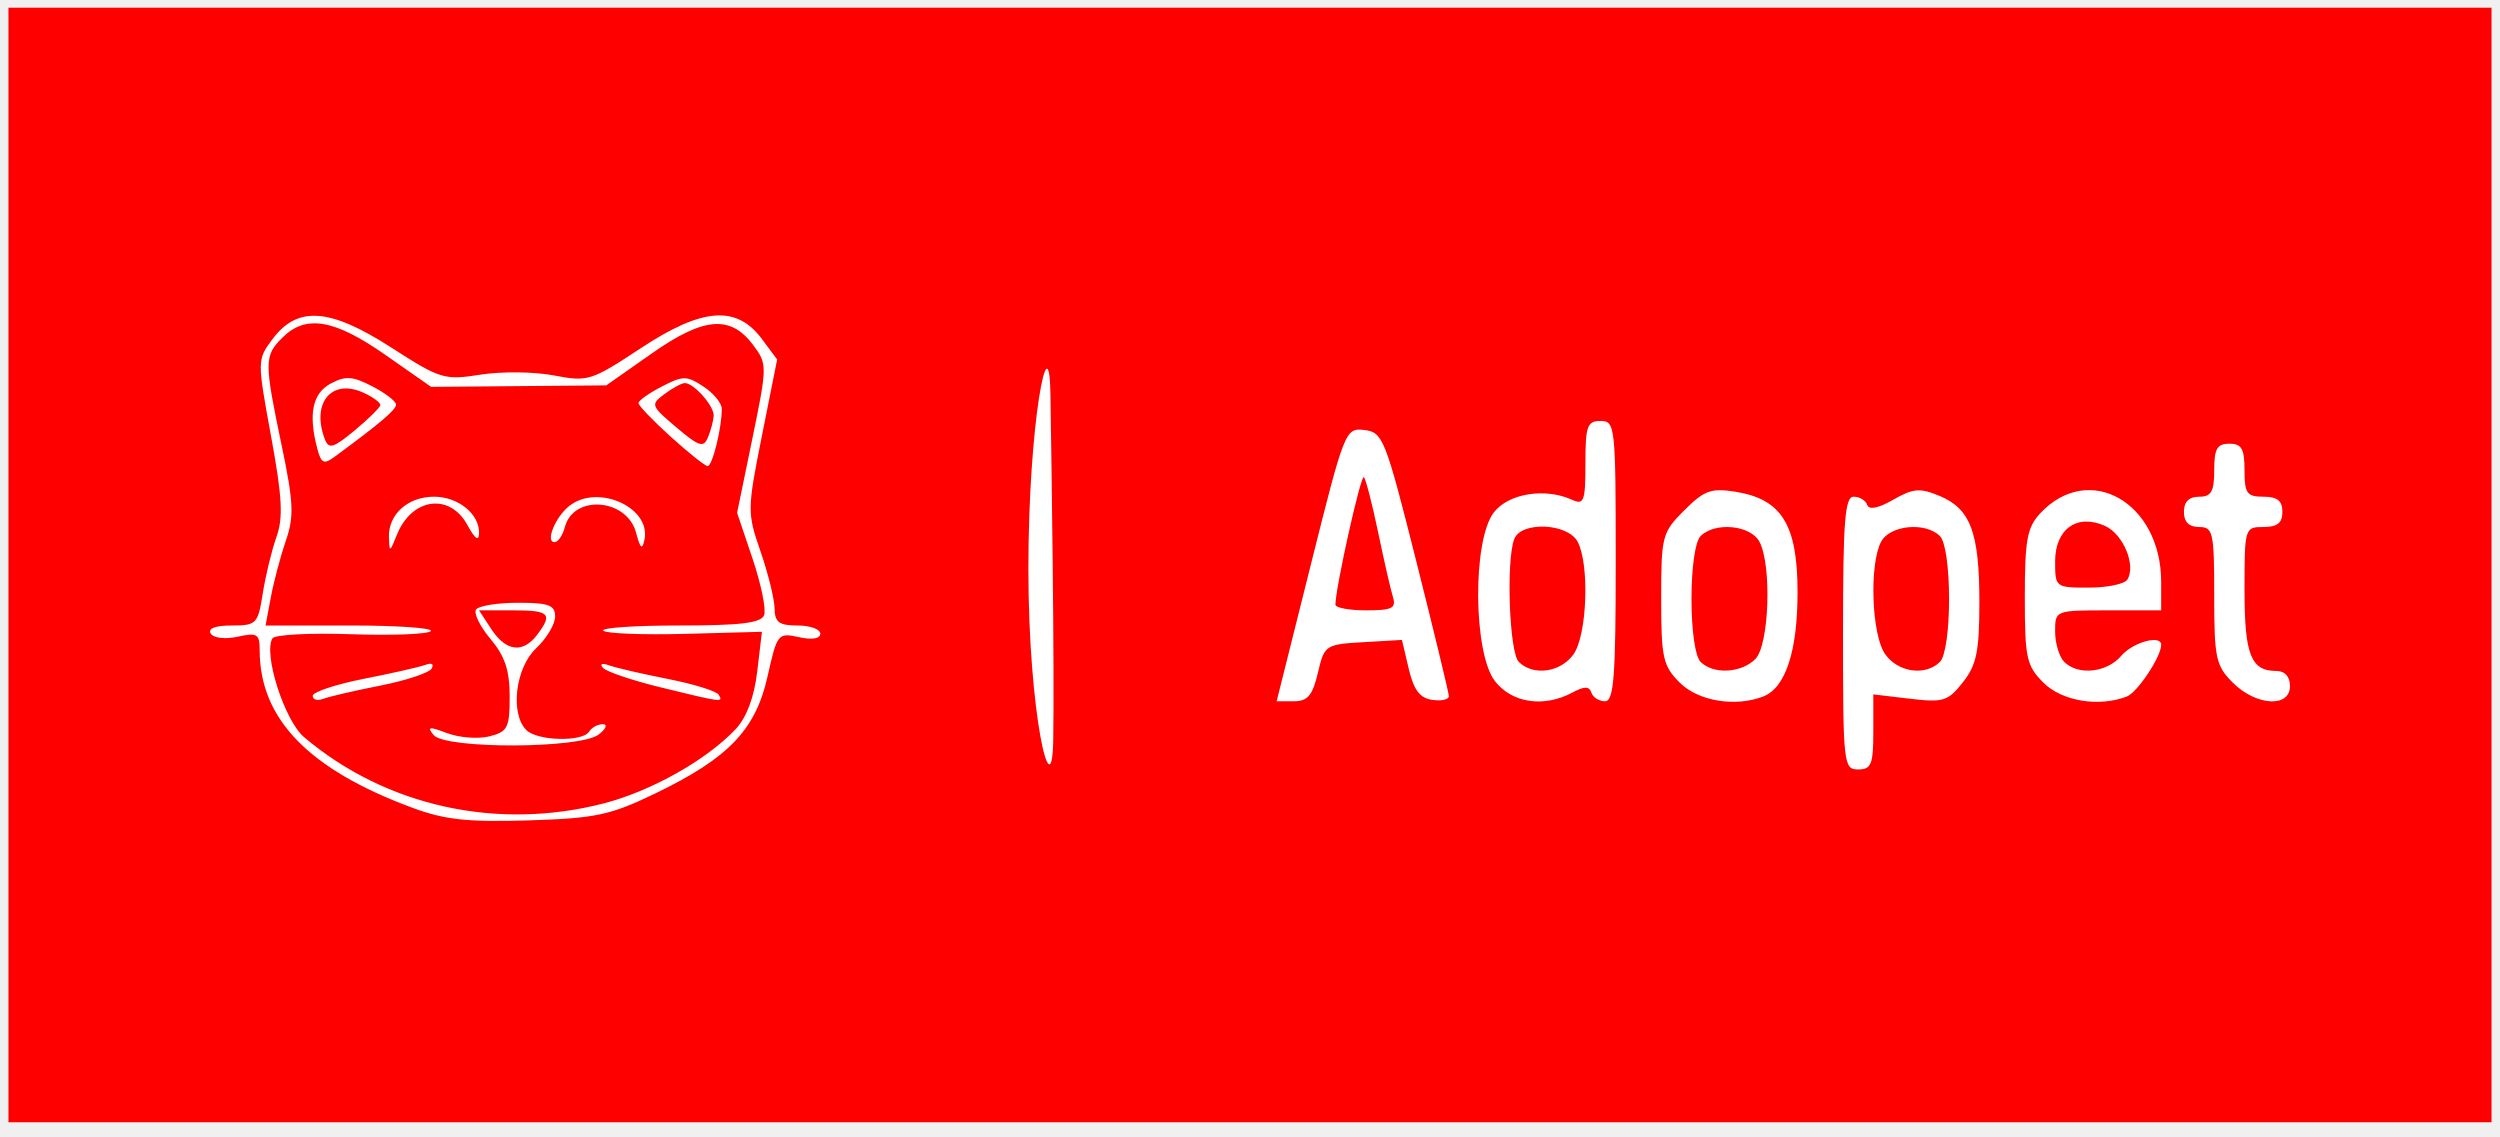
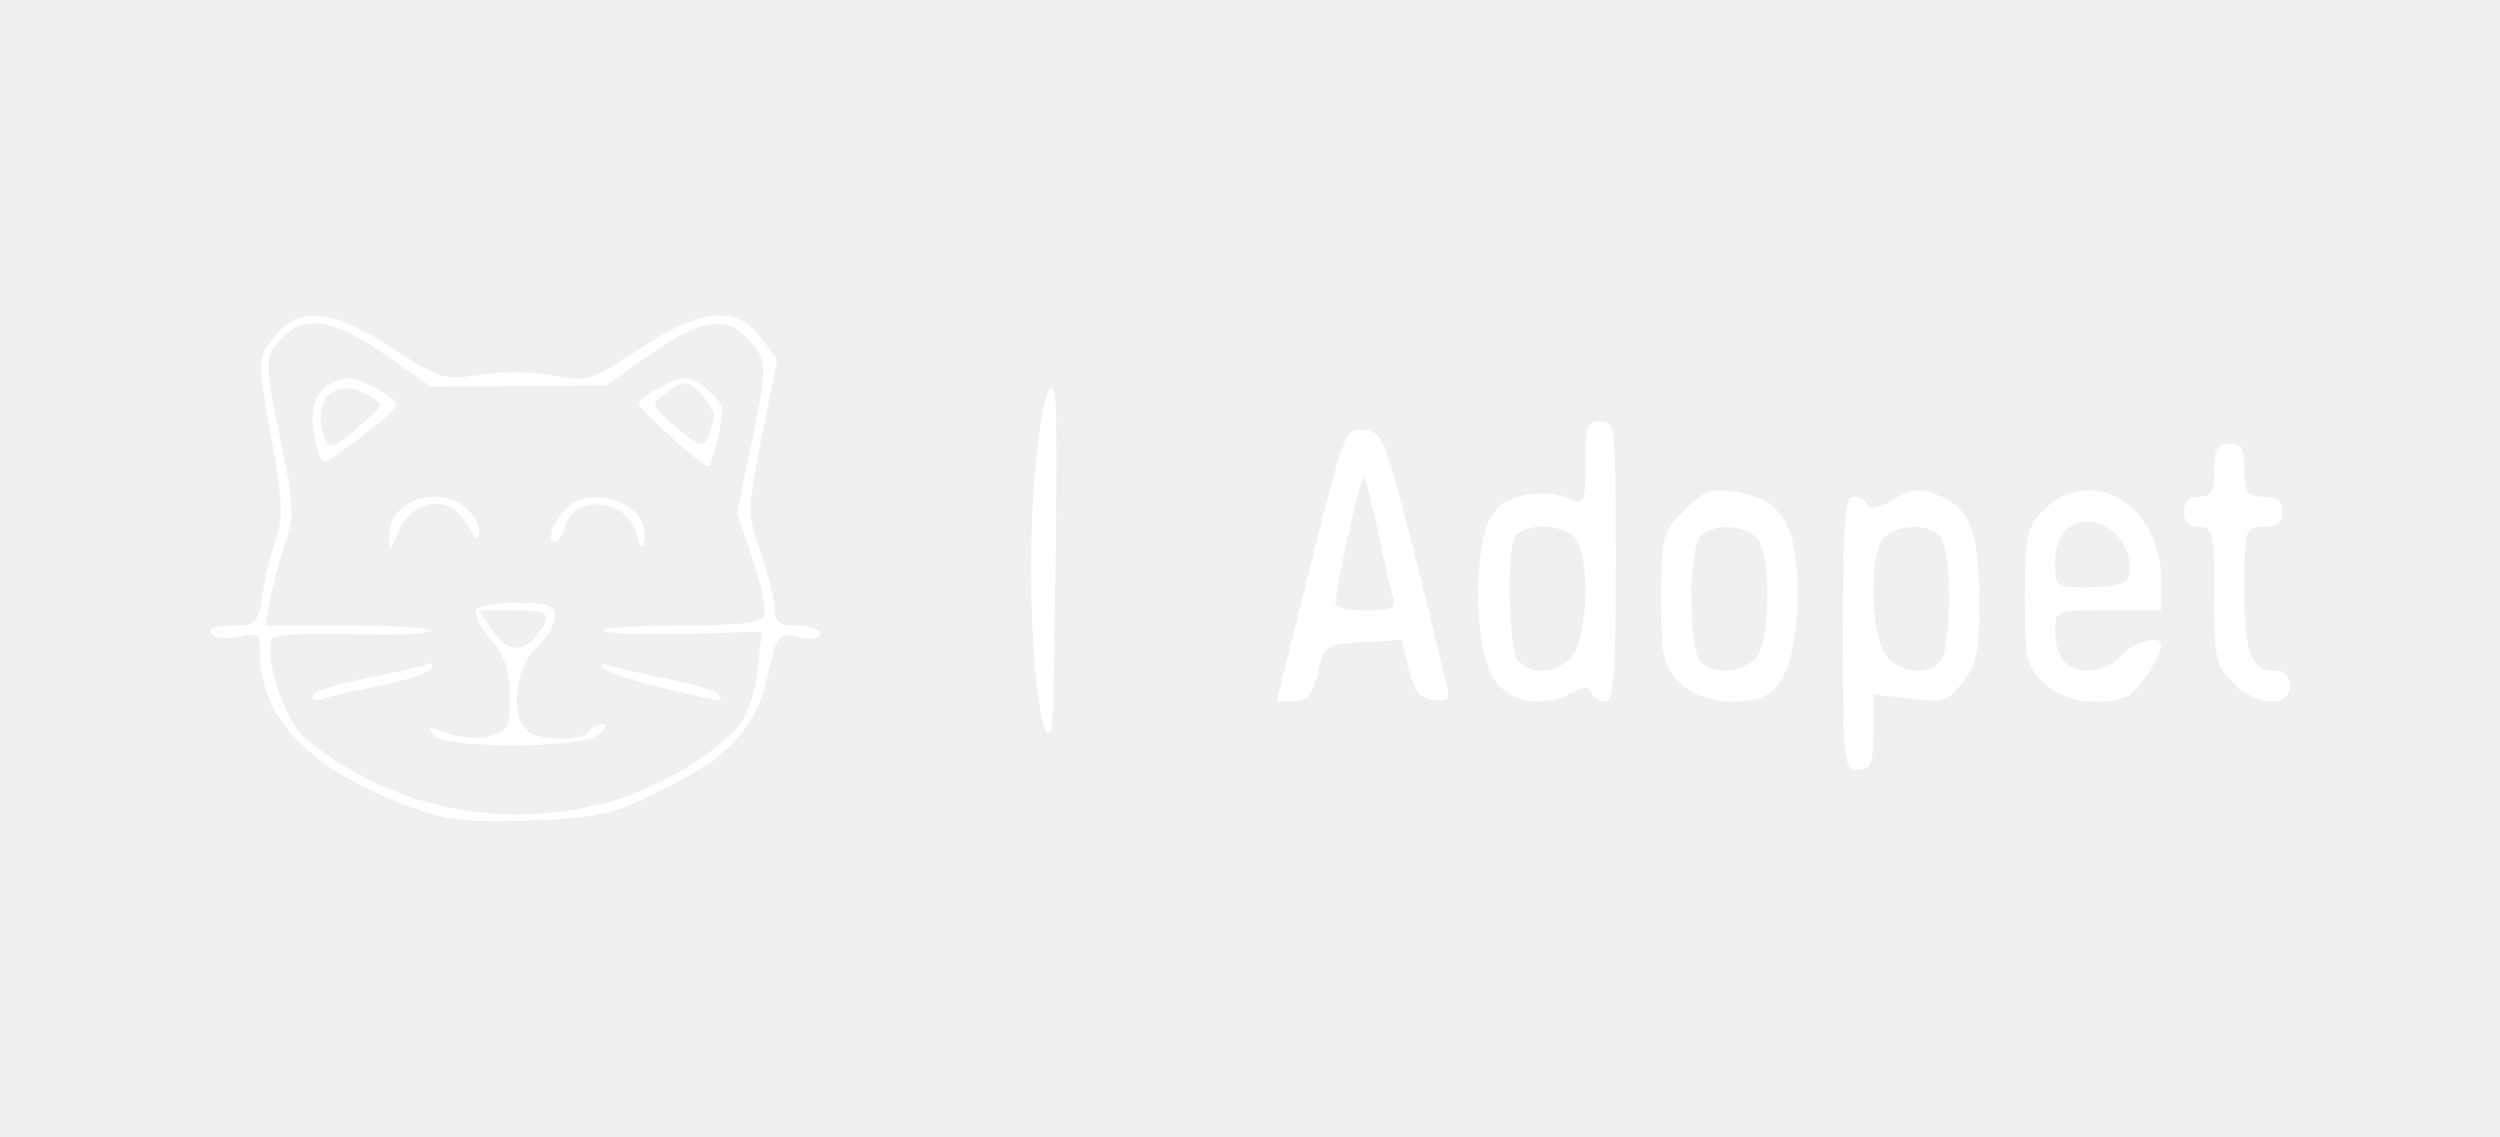
<svg xmlns="http://www.w3.org/2000/svg" version="1.1" id="svg815" width="330" height="150" viewBox="0 0 330 150">
  <defs id="defs819" />
-   <rect style="fill:#ff0000;fill-opacity:1;stroke:none;stroke-width:1.189" id="rect821" width="327.765" height="147.122" x="1.117" y="1.016" />
-   <path style="fill:#ffffff;fill-opacity:1" d="m 135.747,75.065 c 3.4e-4,-19.25 2.742,-32.943 2.906,-23.145 0.164,9.798 0.536,36.349 0.372,45.801 -0.164,9.452 -3.278,-3.406 -3.278,-22.656 z M 54.439,106.628 c -13.691,-5.067 -20.162,-11.74 -20.162,-20.791 0,-2.162 -0.32,-2.36 -2.905,-1.792 -1.666,0.366 -3.184,0.187 -3.559,-0.421 -0.412,-0.666 0.618,-1.059 2.777,-1.059 3.265,0 3.463,-0.205 4.098,-4.25 0.367,-2.337 1.18,-5.685 1.806,-7.439 0.908,-2.542 0.764,-5.234 -0.712,-13.28 -1.839,-10.023 -1.838,-10.11 0.171,-12.811 3.299,-4.437 7.558,-4.146 15.667,1.072 6.526,4.199 7.027,4.351 11.823,3.593 2.755,-0.435 7.107,-0.388 9.671,0.106 4.487,0.864 4.92,0.727 11.485,-3.603 8.128,-5.361 12.633,-5.698 15.981,-1.195 l 2.002,2.693 -2.003,10.045 c -1.953,9.791 -1.957,10.177 -0.185,15.307 1,2.895 1.833,6.275 1.851,7.513 0.026,1.826 0.598,2.25 3.033,2.25 1.65,0 3,0.486 3,1.079 0,0.665 -1.087,0.841 -2.831,0.458 -2.755,-0.605 -2.866,-0.466 -4.127,5.171 -1.582,7.074 -5.149,10.794 -14.826,15.463 -5.959,2.875 -7.843,3.275 -16.716,3.554 -8.044,0.252 -11.044,-0.073 -15.338,-1.662 z m 25.368,-0.612 c 6.215,-1.619 13.519,-5.745 17.306,-9.776 1.441,-1.533 2.439,-4.205 2.842,-7.603 l 0.62,-5.239 -10.127,0.272 c -5.57,0.15 -10.437,-0.038 -10.816,-0.416 -0.379,-0.379 4.126,-0.688 10.01,-0.688 8.122,0 10.824,-0.329 11.222,-1.366 0.288,-0.751 -0.396,-4.099 -1.521,-7.439 l -2.046,-6.072 2.014,-9.79 c 1.972,-9.583 1.975,-9.843 0.141,-12.311 -3.006,-4.045 -6.523,-3.769 -13.398,1.054 l -6.026,4.227 -11.558,0.099 -11.558,0.099 -6.068,-4.239 c -6.734,-4.704 -10.497,-5.331 -13.568,-2.261 -2.413,2.413 -2.418,3.124 -0.087,14.277 1.563,7.479 1.645,9.327 0.552,12.5 -0.705,2.048 -1.599,5.411 -1.985,7.473 l -0.703,3.75 h 11.278 c 6.203,0 10.943,0.334 10.535,0.743 -0.409,0.409 -5.156,0.592 -10.55,0.407 -5.394,-0.185 -10.05,0.058 -10.348,0.54 -1.243,2.011 1.583,10.858 4.167,13.046 10.814,9.154 25.553,12.392 39.671,8.715 z m -22.562,-8.989 c -0.921,-1.11 -0.612,-1.153 1.782,-0.25 1.593,0.601 4.101,0.791 5.573,0.422 2.415,-0.606 2.676,-1.119 2.676,-5.258 0,-3.437 -0.628,-5.333 -2.507,-7.566 -1.379,-1.638 -2.252,-3.391 -1.941,-3.894 0.311,-0.503 2.789,-0.915 5.507,-0.915 4.117,0 4.941,0.304 4.941,1.826 0,1.004 -1.125,2.883 -2.5,4.174 -2.743,2.577 -3.471,8.629 -1.3,10.8 1.452,1.452 7.437,1.596 8.3,0.2 0.34,-0.55 1.154,-0.986 1.809,-0.968 0.655,0.018 0.397,0.634 -0.573,1.37 -2.467,1.873 -20.223,1.921 -21.768,0.059 z m 13.64,-13.212 c 2.117,-2.789 1.672,-3.25 -3.131,-3.25 h -4.523 l 1.638,2.5 c 1.918,2.927 4.152,3.206 6.016,0.75 z m -29.608,8.04 c 0,-0.508 3.038,-1.521 6.75,-2.251 3.712,-0.73 7.386,-1.564 8.164,-1.853 0.812,-0.302 1.142,-0.086 0.774,0.509 -0.352,0.569 -3.396,1.577 -6.765,2.24 -3.369,0.663 -6.755,1.447 -7.524,1.742 -0.769,0.295 -1.399,0.121 -1.399,-0.387 z m 45.813,-1.152 c -3.678,-0.901 -7.053,-2.048 -7.5,-2.548 -0.47,-0.526 -0.118,-0.661 0.835,-0.32 0.907,0.324 4.405,1.131 7.774,1.794 3.369,0.663 6.366,1.594 6.66,2.07 0.652,1.055 0.547,1.041 -7.77,-0.996 z M 51.34,70.886 c -0.087,-2.992 2.511,-5.321 5.937,-5.321 3.201,0 6.021,2.281 5.96,4.821 -0.027,1.124 -0.533,0.77 -1.532,-1.071 -2.332,-4.298 -7.365,-3.608 -9.315,1.278 -0.932,2.336 -0.99,2.352 -1.05,0.293 z m 32.626,-0.556 c -1.193,-4.535 -8.264,-5.107 -9.4,-0.76 -0.287,1.097 -0.905,1.995 -1.374,1.995 -1.231,0 0.093,-3.281 1.916,-4.75 3.745,-3.017 10.861,0.144 9.961,4.426 -0.293,1.396 -0.553,1.182 -1.103,-0.91 z m -42.064,-11.036 c -1.23,-4.587 -0.671,-7.366 1.739,-8.656 1.969,-1.054 2.888,-0.994 5.5,0.357 1.725,0.892 3.136,1.976 3.136,2.408 0,0.691 -2.052,2.435 -8.108,6.891 -1.41,1.038 -1.763,0.882 -2.267,-1 z m 8.303,-5.818 c 0.04,-0.324 -0.969,-1.064 -2.242,-1.644 -4.201,-1.914 -6.913,1.373 -5.078,6.155 0.513,1.338 1.127,1.155 3.928,-1.168 1.826,-1.515 3.352,-3.019 3.392,-3.343 z m 38.322,4.163 c -2.337,-2.115 -4.25,-4.11 -4.25,-4.433 0,-0.324 1.384,-1.304 3.076,-2.179 2.811,-1.453 3.285,-1.454 5.5,-0.003 1.333,0.873 2.424,2.196 2.424,2.94 0,2.558 -1.251,7.602 -1.875,7.561 -0.344,-0.023 -2.538,-1.771 -4.875,-3.886 z m 5.68,-2.752 c 0.076,-1.276 -2.609,-4.321 -3.81,-4.321 -0.406,0 -1.611,0.649 -2.679,1.443 -1.874,1.392 -1.819,1.546 1.559,4.402 3.024,2.556 3.593,2.734 4.18,1.307 0.374,-0.908 0.711,-2.182 0.75,-2.83 z m 149.07,28.679 c 0,-14.863 0.247,-18 1.417,-18 0.779,0 1.579,0.487 1.777,1.081 0.231,0.692 1.467,0.447 3.435,-0.683 2.622,-1.505 3.518,-1.581 6.093,-0.514 4.105,1.701 5.278,4.818 5.278,14.028 0,6.504 -0.364,8.281 -2.167,10.573 -1.978,2.514 -2.588,2.704 -7,2.182 l -4.833,-0.572 v 4.953 c 0,4.286 -0.269,4.953 -2,4.953 -1.926,0 -2,-0.667 -2,-18 z m 12.8,3.8 c 0.708,-0.708 1.2,-4.111 1.2,-8.3 0,-4.189 -0.492,-7.592 -1.2,-8.3 -1.901,-1.901 -6.592,-1.458 -7.765,0.734 -1.593,2.976 -1.265,12.292 0.522,14.843 1.694,2.418 5.334,2.932 7.243,1.023 z m -83.042,-12.853 c 4.45,-17.782 4.556,-18.049 7.073,-17.75 2.431,0.288 2.763,1.127 6.835,17.303 2.354,9.35 4.292,17.369 4.307,17.82 0.015,0.451 -0.97,0.676 -2.189,0.5 -1.642,-0.237 -2.448,-1.304 -3.111,-4.118 l -0.894,-3.798 -5.106,0.298 c -4.999,0.292 -5.125,0.377 -5.989,4.048 -0.701,2.979 -1.351,3.75 -3.163,3.75 h -2.281 z m 10.834,4.303 c -0.298,-0.963 -1.179,-4.813 -1.957,-8.556 -0.778,-3.744 -1.625,-7.017 -1.883,-7.275 -0.399,-0.399 -3.755,14.655 -3.753,16.831 4.3e-4,0.412 1.831,0.75 4.068,0.75 3.414,0 3.98,-0.281 3.525,-1.75 z m 13.48,11.115 c -2.891,-3.676 -3.004,-18.596 -0.168,-22.285 1.938,-2.521 6.784,-3.302 10.345,-1.669 1.554,0.713 1.75,0.175 1.75,-4.804 0,-4.94 0.238,-5.607 2,-5.607 1.928,0 2,0.667 2,18.5 0,15.294 -0.245,18.5 -1.417,18.5 -0.779,0 -1.588,-0.515 -1.798,-1.143 -0.286,-0.858 -0.915,-0.858 -2.518,0 -3.744,2.004 -7.928,1.392 -10.195,-1.491 z m 10.371,-3.588 c 1.787,-2.551 2.114,-11.867 0.522,-14.843 -1.313,-2.453 -7.452,-2.712 -8.358,-0.352 -1.096,2.855 -0.653,14.973 0.593,16.218 1.909,1.909 5.55,1.395 7.243,-1.023 z m 14.011,3.768 c -2.227,-2.227 -2.455,-3.256 -2.455,-11.077 0,-8.276 0.122,-8.745 3.046,-11.669 2.632,-2.632 3.55,-2.966 6.75,-2.457 6.117,0.974 8.204,4.347 8.204,13.262 0,7.82 -1.59,12.64 -4.545,13.773 -3.697,1.419 -8.559,0.608 -11.001,-1.833 z m 9.974,-3.117 c 1.831,-1.831 2.197,-12.392 0.536,-15.494 -1.173,-2.192 -5.863,-2.636 -7.765,-0.734 -0.708,0.708 -1.2,4.111 -1.2,8.3 0,4.189 0.492,7.592 1.2,8.3 1.683,1.683 5.364,1.494 7.229,-0.371 z m 38.026,3.117 c -2.237,-2.237 -2.455,-3.241 -2.455,-11.311 0,-7.515 0.307,-9.187 2.028,-11.033 6.416,-6.887 15.966,-1.476 15.971,9.049 l 0.002,3.75 h -7 c -7,0 -7,0 -7,2.8 0,1.54 0.54,3.34 1.2,4 1.833,1.833 5.622,1.431 7.532,-0.8 1.54,-1.798 5.268,-2.825 5.268,-1.45 0,1.572 -3.14,6.29 -4.545,6.829 -3.697,1.419 -8.559,0.608 -11.001,-1.833 z m 11.081,-13.602 c 1.167,-1.888 -0.532,-5.984 -2.936,-7.08 -3.681,-1.677 -6.599,0.389 -6.599,4.672 0,3.433 0.041,3.465 4.441,3.465 2.443,0 4.735,-0.476 5.094,-1.057 z m 13.919,13.602 c -2.244,-2.244 -2.455,-3.23 -2.455,-11.5 0,-8.379 -0.147,-9.045 -2,-9.045 -1.333,0 -2,-0.667 -2,-2 0,-1.333 0.667,-2 2,-2 1.619,0 2,-0.667 2,-3.5 0,-2.833 0.381,-3.5 2,-3.5 1.619,0 2,0.667 2,3.5 0,3.067 0.31,3.5 2.5,3.5 1.833,0 2.5,0.533 2.5,2 0,1.467 -0.667,2 -2.5,2 -2.466,0 -2.5,0.113 -2.5,8.3 0,8.565 0.838,10.7 4.2,10.7 1.133,0 1.8,0.741 1.8,2 0,2.887 -4.473,2.618 -7.545,-0.455 z" id="path825-1" />
+   <path style="fill:#ffffff;fill-opacity:1" d="m 136.119,75.065 c 3.4e-4,-19.25 3.114,-29.963 3.278,-20.165 0.164,9.798 -0.209,28.528 -0.373,37.98 -0.164,9.452 -2.905,1.435 -2.905,-17.815 z M 54.439,106.628 c -13.691,-5.067 -20.162,-11.74 -20.162,-20.791 0,-2.162 -0.32,-2.36 -2.905,-1.792 -1.666,0.366 -3.184,0.187 -3.559,-0.421 -0.412,-0.666 0.618,-1.059 2.777,-1.059 3.265,0 3.463,-0.205 4.098,-4.25 0.367,-2.337 1.18,-5.685 1.806,-7.439 0.908,-2.542 0.764,-5.234 -0.712,-13.28 -1.839,-10.023 -1.838,-10.11 0.171,-12.811 3.299,-4.437 7.558,-4.146 15.667,1.072 6.526,4.199 7.027,4.351 11.823,3.593 2.755,-0.435 7.107,-0.388 9.671,0.106 4.487,0.864 4.92,0.727 11.485,-3.603 8.128,-5.361 12.633,-5.698 15.981,-1.195 l 2.002,2.693 -2.003,10.045 c -1.953,9.791 -1.957,10.177 -0.185,15.307 1,2.895 1.833,6.275 1.851,7.513 0.026,1.826 0.598,2.25 3.033,2.25 1.65,0 3,0.486 3,1.079 0,0.665 -1.087,0.841 -2.831,0.458 -2.755,-0.605 -2.866,-0.466 -4.127,5.171 -1.582,7.074 -5.149,10.794 -14.826,15.463 -5.959,2.875 -7.843,3.275 -16.716,3.554 -8.044,0.252 -11.044,-0.073 -15.338,-1.662 z m 25.368,-0.612 c 6.215,-1.619 13.519,-5.745 17.306,-9.776 1.441,-1.533 2.439,-4.205 2.842,-7.603 l 0.62,-5.239 -10.127,0.272 c -5.57,0.15 -10.437,-0.038 -10.816,-0.416 -0.379,-0.379 4.126,-0.688 10.01,-0.688 8.122,0 10.824,-0.329 11.222,-1.366 0.288,-0.751 -0.396,-4.099 -1.521,-7.439 l -2.046,-6.072 2.014,-9.79 c 1.972,-9.583 1.975,-9.843 0.141,-12.311 -3.006,-4.045 -6.523,-3.769 -13.398,1.054 l -6.026,4.227 -11.558,0.099 -11.558,0.099 -6.068,-4.239 c -6.734,-4.704 -10.497,-5.331 -13.568,-2.261 -2.413,2.413 -2.418,3.124 -0.087,14.277 1.563,7.479 1.645,9.327 0.552,12.5 -0.705,2.048 -1.599,5.411 -1.985,7.473 l -0.703,3.75 h 11.278 c 6.203,0 10.943,0.334 10.535,0.743 -0.409,0.409 -5.156,0.592 -10.55,0.407 -5.394,-0.185 -10.05,0.058 -10.348,0.54 -1.243,2.011 1.583,10.858 4.167,13.046 10.814,9.154 25.553,12.392 39.671,8.715 z m -22.562,-8.989 c -0.921,-1.11 -0.612,-1.153 1.782,-0.25 1.593,0.601 4.101,0.791 5.573,0.422 2.415,-0.606 2.676,-1.119 2.676,-5.258 0,-3.437 -0.628,-5.333 -2.507,-7.566 -1.379,-1.638 -2.252,-3.391 -1.941,-3.894 0.311,-0.503 2.789,-0.915 5.507,-0.915 4.117,0 4.941,0.304 4.941,1.826 0,1.004 -1.125,2.883 -2.5,4.174 -2.743,2.577 -3.471,8.629 -1.3,10.8 1.452,1.452 7.437,1.596 8.3,0.2 0.34,-0.55 1.154,-0.986 1.809,-0.968 0.655,0.018 0.397,0.634 -0.573,1.37 -2.467,1.873 -20.223,1.921 -21.768,0.059 z m 13.64,-13.212 c 2.117,-2.789 1.672,-3.25 -3.131,-3.25 h -4.523 l 1.638,2.5 c 1.918,2.927 4.152,3.206 6.016,0.75 z m -29.608,8.04 c 0,-0.508 3.038,-1.521 6.75,-2.251 3.712,-0.73 7.386,-1.564 8.164,-1.853 0.812,-0.302 1.142,-0.086 0.774,0.509 -0.352,0.569 -3.396,1.577 -6.765,2.24 -3.369,0.663 -6.755,1.447 -7.524,1.742 -0.769,0.295 -1.399,0.121 -1.399,-0.387 z m 45.813,-1.152 c -3.678,-0.901 -7.053,-2.048 -7.5,-2.548 -0.47,-0.526 -0.118,-0.661 0.835,-0.32 0.907,0.324 4.405,1.131 7.774,1.794 3.369,0.663 6.366,1.594 6.66,2.07 0.652,1.055 0.547,1.041 -7.77,-0.996 z M 51.34,70.886 c -0.087,-2.992 2.511,-5.321 5.937,-5.321 3.201,0 6.021,2.281 5.96,4.821 -0.027,1.124 -0.533,0.77 -1.532,-1.071 -2.332,-4.298 -7.365,-3.608 -9.315,1.278 -0.932,2.336 -0.99,2.352 -1.05,0.293 z m 32.626,-0.556 c -1.193,-4.535 -8.264,-5.107 -9.4,-0.76 -0.287,1.097 -0.905,1.995 -1.374,1.995 -1.231,0 0.093,-3.281 1.916,-4.75 3.745,-3.017 10.861,0.144 9.961,4.426 -0.293,1.396 -0.553,1.182 -1.103,-0.91 z M 41.901,59.294 c -1.23,-4.587 -0.671,-7.366 1.739,-8.656 1.969,-1.054 2.888,-0.994 5.5,0.357 1.725,0.892 3.136,1.976 3.136,2.408 0,0.691 -2.052,2.435 -8.108,6.891 -1.41,1.038 -1.763,0.882 -2.267,-1 z m 8.303,-5.818 c 0.04,-0.324 -0.969,-1.064 -2.242,-1.644 -4.201,-1.914 -6.913,1.373 -5.078,6.155 0.513,1.338 1.127,1.155 3.928,-1.168 1.826,-1.515 3.352,-3.019 3.392,-3.343 z m 38.322,4.163 c -2.337,-2.115 -4.25,-4.11 -4.25,-4.433 0,-0.324 1.384,-1.304 3.076,-2.179 2.811,-1.453 3.285,-1.454 5.5,-0.003 1.333,0.873 2.424,2.196 2.424,2.94 0,2.558 -1.251,7.602 -1.875,7.561 -0.344,-0.023 -2.538,-1.771 -4.875,-3.886 z m 5.68,-2.752 c 0.076,-1.276 -2.609,-4.321 -3.81,-4.321 -0.406,0 -1.611,0.649 -2.679,1.443 -1.874,1.392 -1.819,1.546 1.559,4.402 3.024,2.556 3.593,2.734 4.18,1.307 0.374,-0.908 0.711,-2.182 0.75,-2.83 z M 243.276,83.565 c 0,-14.863 0.247,-18 1.417,-18 0.779,0 1.579,0.487 1.777,1.081 0.231,0.692 1.467,0.447 3.435,-0.683 2.622,-1.505 3.518,-1.581 6.093,-0.514 4.105,1.701 5.278,4.818 5.278,14.028 0,6.504 -0.364,8.281 -2.167,10.573 -1.978,2.514 -2.588,2.704 -7,2.182 l -4.833,-0.572 v 4.953 c 0,4.286 -0.269,4.953 -2,4.953 -1.926,0 -2,-0.667 -2,-18 z m 12.8,3.8 c 0.708,-0.708 1.2,-4.111 1.2,-8.3 0,-4.189 -0.492,-7.592 -1.2,-8.3 -1.901,-1.901 -6.592,-1.458 -7.765,0.734 -1.593,2.976 -1.265,12.292 0.522,14.843 1.694,2.418 5.334,2.932 7.243,1.023 z M 173.034,74.512 c 4.45,-17.782 4.556,-18.049 7.073,-17.75 2.431,0.288 2.763,1.127 6.835,17.303 2.354,9.35 4.292,17.369 4.307,17.82 0.015,0.451 -0.97,0.676 -2.189,0.5 -1.642,-0.237 -2.448,-1.304 -3.111,-4.118 l -0.894,-3.798 -5.106,0.298 c -4.999,0.292 -5.125,0.377 -5.989,4.048 -0.701,2.979 -1.351,3.75 -3.163,3.75 h -2.281 z m 10.834,4.303 c -0.298,-0.963 -1.179,-4.813 -1.957,-8.556 -0.778,-3.744 -1.625,-7.017 -1.883,-7.275 -0.399,-0.399 -3.755,14.655 -3.753,16.831 4.3e-4,0.412 1.831,0.75 4.068,0.75 3.414,0 3.98,-0.281 3.525,-1.75 z m 13.48,11.115 c -2.891,-3.676 -3.004,-18.596 -0.168,-22.285 1.938,-2.521 6.784,-3.302 10.345,-1.669 1.554,0.713 1.75,0.175 1.75,-4.804 0,-4.94 0.238,-5.607 2,-5.607 1.928,0 2,0.667 2,18.5 0,15.294 -0.245,18.5 -1.417,18.5 -0.779,0 -1.588,-0.515 -1.798,-1.143 -0.286,-0.858 -0.915,-0.858 -2.518,0 -3.744,2.004 -7.928,1.392 -10.195,-1.491 z m 10.371,-3.588 c 1.787,-2.551 2.114,-11.867 0.522,-14.843 -1.313,-2.453 -7.452,-2.712 -8.358,-0.352 -1.096,2.855 -0.653,14.973 0.593,16.218 1.909,1.909 5.55,1.395 7.243,-1.023 z m 14.011,3.768 c -2.227,-2.227 -2.455,-3.256 -2.455,-11.077 0,-8.276 0.122,-8.745 3.046,-11.669 2.632,-2.632 3.55,-2.966 6.75,-2.457 6.117,0.974 8.204,4.347 8.204,13.263 0,7.82 -1.59,12.64 -4.545,13.773 -3.697,1.419 -8.559,0.608 -11.001,-1.833 z m 9.974,-3.117 c 1.831,-1.831 2.197,-12.392 0.536,-15.494 -1.173,-2.192 -5.863,-2.636 -7.765,-0.734 -0.708,0.708 -1.2,4.111 -1.2,8.3 0,4.189 0.492,7.592 1.2,8.3 1.683,1.683 5.364,1.494 7.229,-0.371 z m 38.026,3.117 c -2.237,-2.237 -2.455,-3.241 -2.455,-11.311 0,-7.515 0.307,-9.187 2.028,-11.033 6.416,-6.887 15.966,-1.476 15.971,9.049 l 0.002,3.75 h -7 c -7,0 -7,0 -7,2.8 0,1.54 0.54,3.34 1.2,4 1.833,1.833 5.622,1.431 7.532,-0.8 1.54,-1.798 5.268,-2.825 5.268,-1.45 0,1.572 -3.14,6.29 -4.545,6.829 -3.697,1.419 -8.559,0.608 -11.001,-1.833 z m 11.081,-13.602 c 1.167,-1.888 -0.532,-5.984 -2.936,-7.08 -3.681,-1.677 -6.599,0.389 -6.599,4.672 0,3.433 0.041,3.465 4.441,3.465 2.443,0 4.735,-0.476 5.094,-1.057 z m 13.919,13.602 c -2.244,-2.244 -2.455,-3.23 -2.455,-11.5 0,-8.379 -0.147,-9.045 -2,-9.045 -1.333,0 -2,-0.667 -2,-2 0,-1.333 0.667,-2 2,-2 1.619,0 2,-0.667 2,-3.5 0,-2.833 0.381,-3.5 2,-3.5 1.619,0 2,0.667 2,3.5 0,3.067 0.31,3.5 2.5,3.5 1.833,0 2.5,0.533 2.5,2 0,1.467 -0.667,2 -2.5,2 -2.466,0 -2.5,0.113 -2.5,8.3 0,8.565 0.838,10.7 4.2,10.7 1.133,0 1.8,0.741 1.8,2 0,2.887 -4.473,2.618 -7.545,-0.455 z" id="path825-1" />
</svg>
